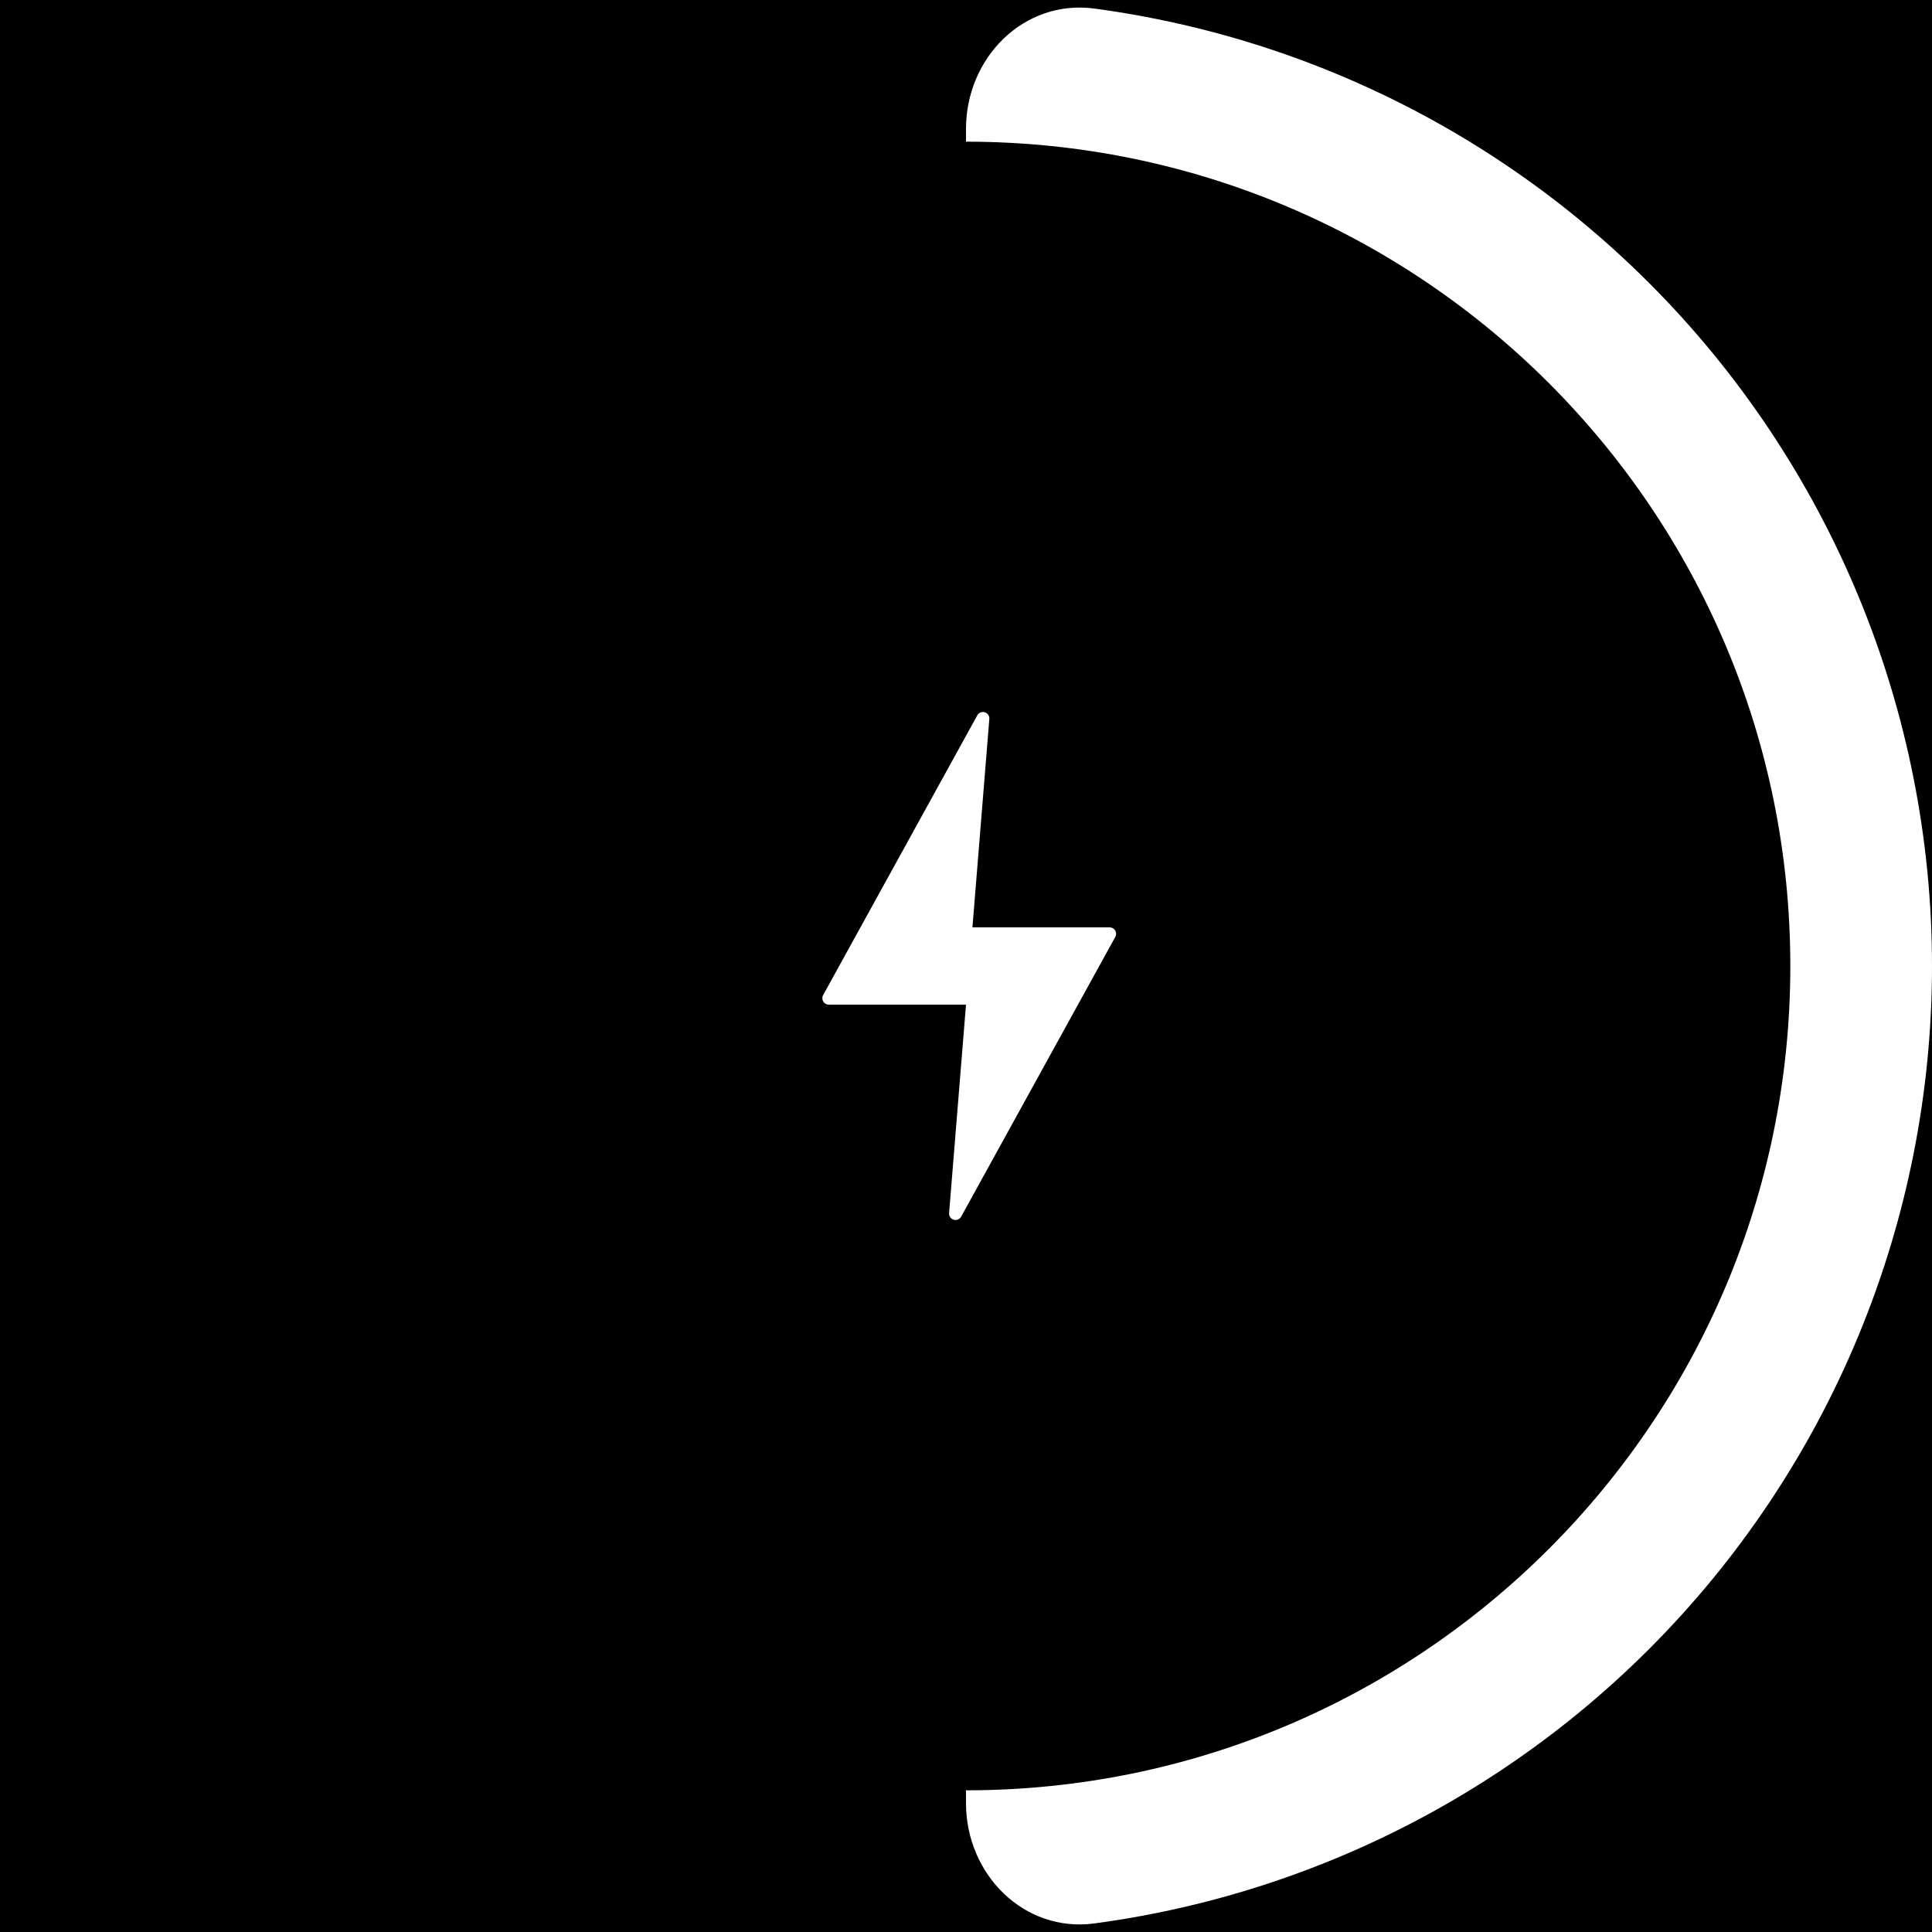
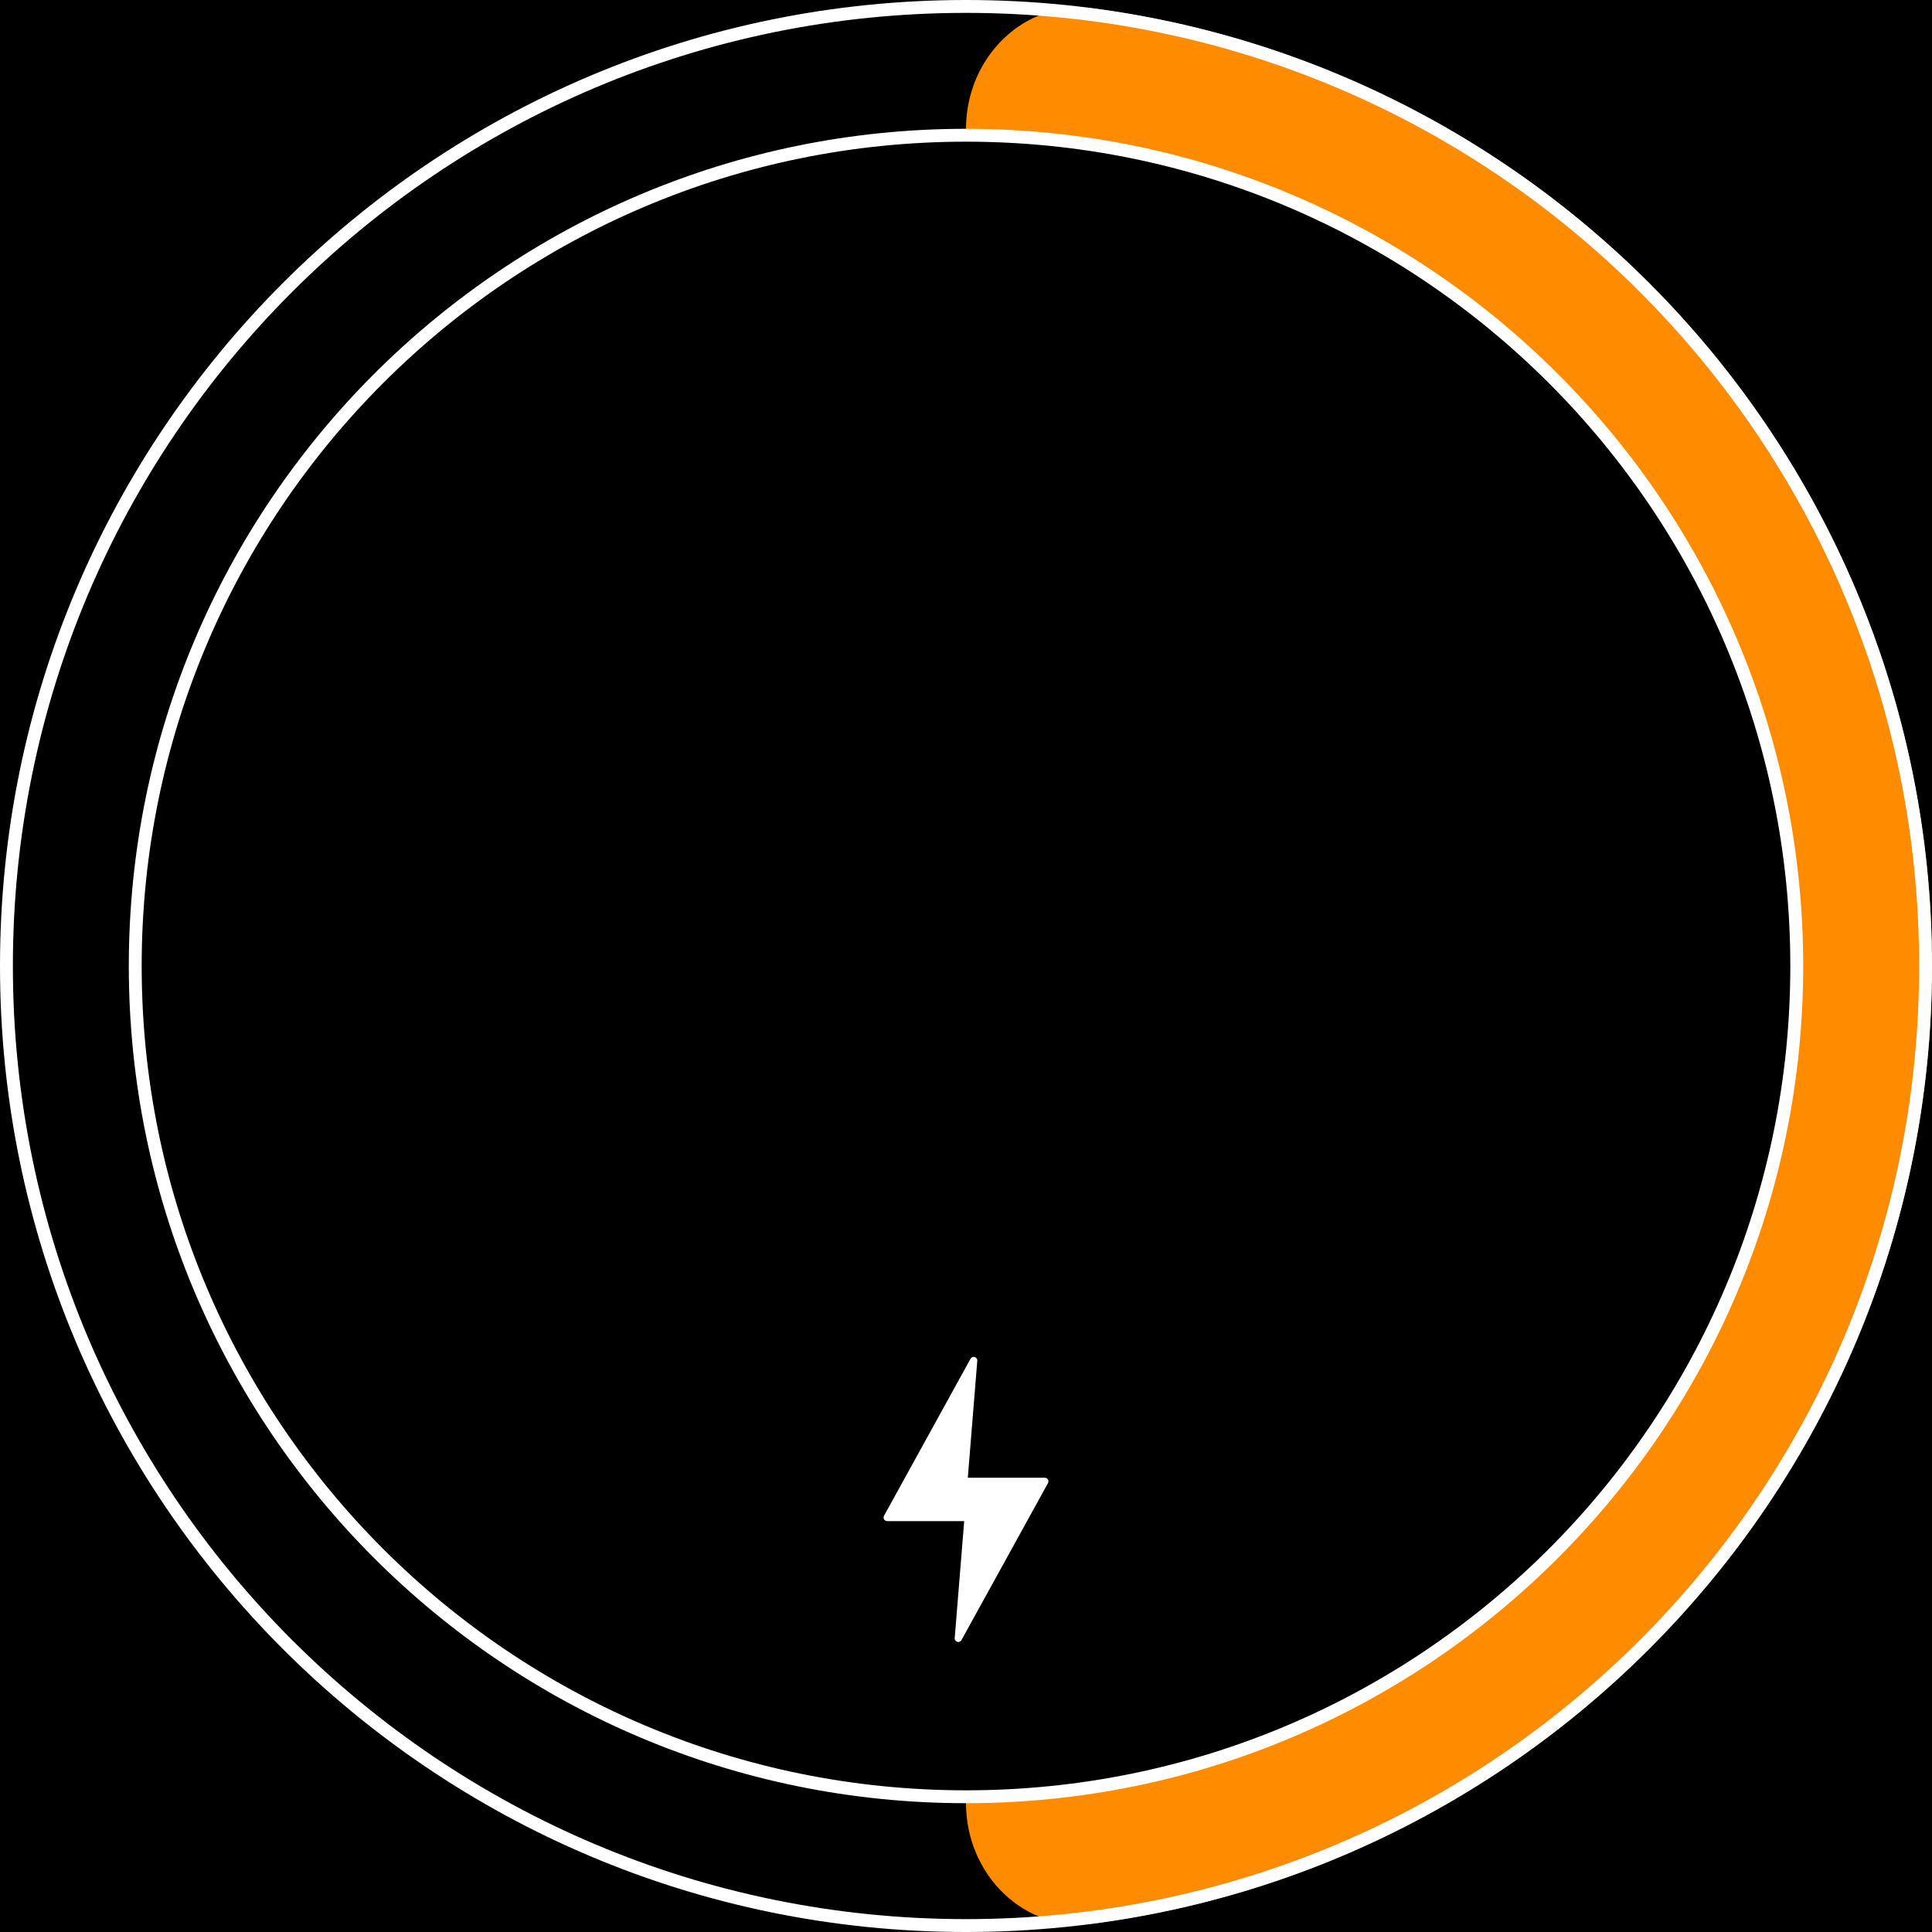
<svg xmlns="http://www.w3.org/2000/svg" width="300" height="300" viewBox="0 0 300 300" fill="none">
  <rect width="300" height="300" fill="black" />
-   <path d="M150 20C150 8.954 158.993 -0.137 169.941 1.331C182.784 3.054 195.379 6.438 207.403 11.418C225.601 18.956 242.137 30.005 256.066 43.934C269.995 57.863 281.044 74.399 288.582 92.597C296.12 110.796 300 130.302 300 150C300 169.698 296.12 189.204 288.582 207.403C281.044 225.601 269.995 242.137 256.066 256.066C242.137 269.995 225.601 281.044 207.402 288.582C195.379 293.562 182.784 296.946 169.941 298.669C158.993 300.137 150 291.046 150 280L150 150L150 20Z" fill="white" />
-   <circle cx="150" cy="150" r="128" fill="black" />
-   <path d="M173.183 145.483L149.249 188.918C148.729 189.862 147.29 189.429 147.377 188.355L150 156H128.693C127.932 156 127.45 155.184 127.817 154.517L151.751 111.082C152.271 110.138 153.71 110.571 153.623 111.645L151 144H172.307C173.068 144 173.55 144.816 173.183 145.483Z" fill="white" />
+   <path d="M150 20C150 8.954 158.993 -0.137 169.941 1.331C182.784 3.054 195.379 6.438 207.403 11.418C225.601 18.956 242.137 30.005 256.066 43.934C269.995 57.863 281.044 74.399 288.582 92.597C296.12 110.796 300 130.302 300 150C300 169.698 296.12 189.204 288.582 207.403C281.044 225.601 269.995 242.137 256.066 256.066C242.137 269.995 225.601 281.044 207.402 288.582C195.379 293.562 182.784 296.946 169.941 298.669C158.993 300.137 150 291.046 150 280L150 150L150 20Z" fill="darkorange" />
+   <circle cx="150" cy="150" r="149" stroke="white" stroke-width="2" />
+   <circle cx="150" cy="150" r="129" fill="black" stroke="white" stroke-width="2" />
+   <path d="M162.73 230.297L149.298 254.672C149.006 255.202 148.199 254.959 148.247 254.357L149.72 236.199L137.762 236.199C137.336 236.199 137.064 235.742 137.27 235.367L150.703 210.992C150.995 210.462 151.802 210.705 151.753 211.307L150.281 229.465L162.238 229.465C162.665 229.465 162.935 229.922 162.73 230.297Z" fill="white" />
</svg>
